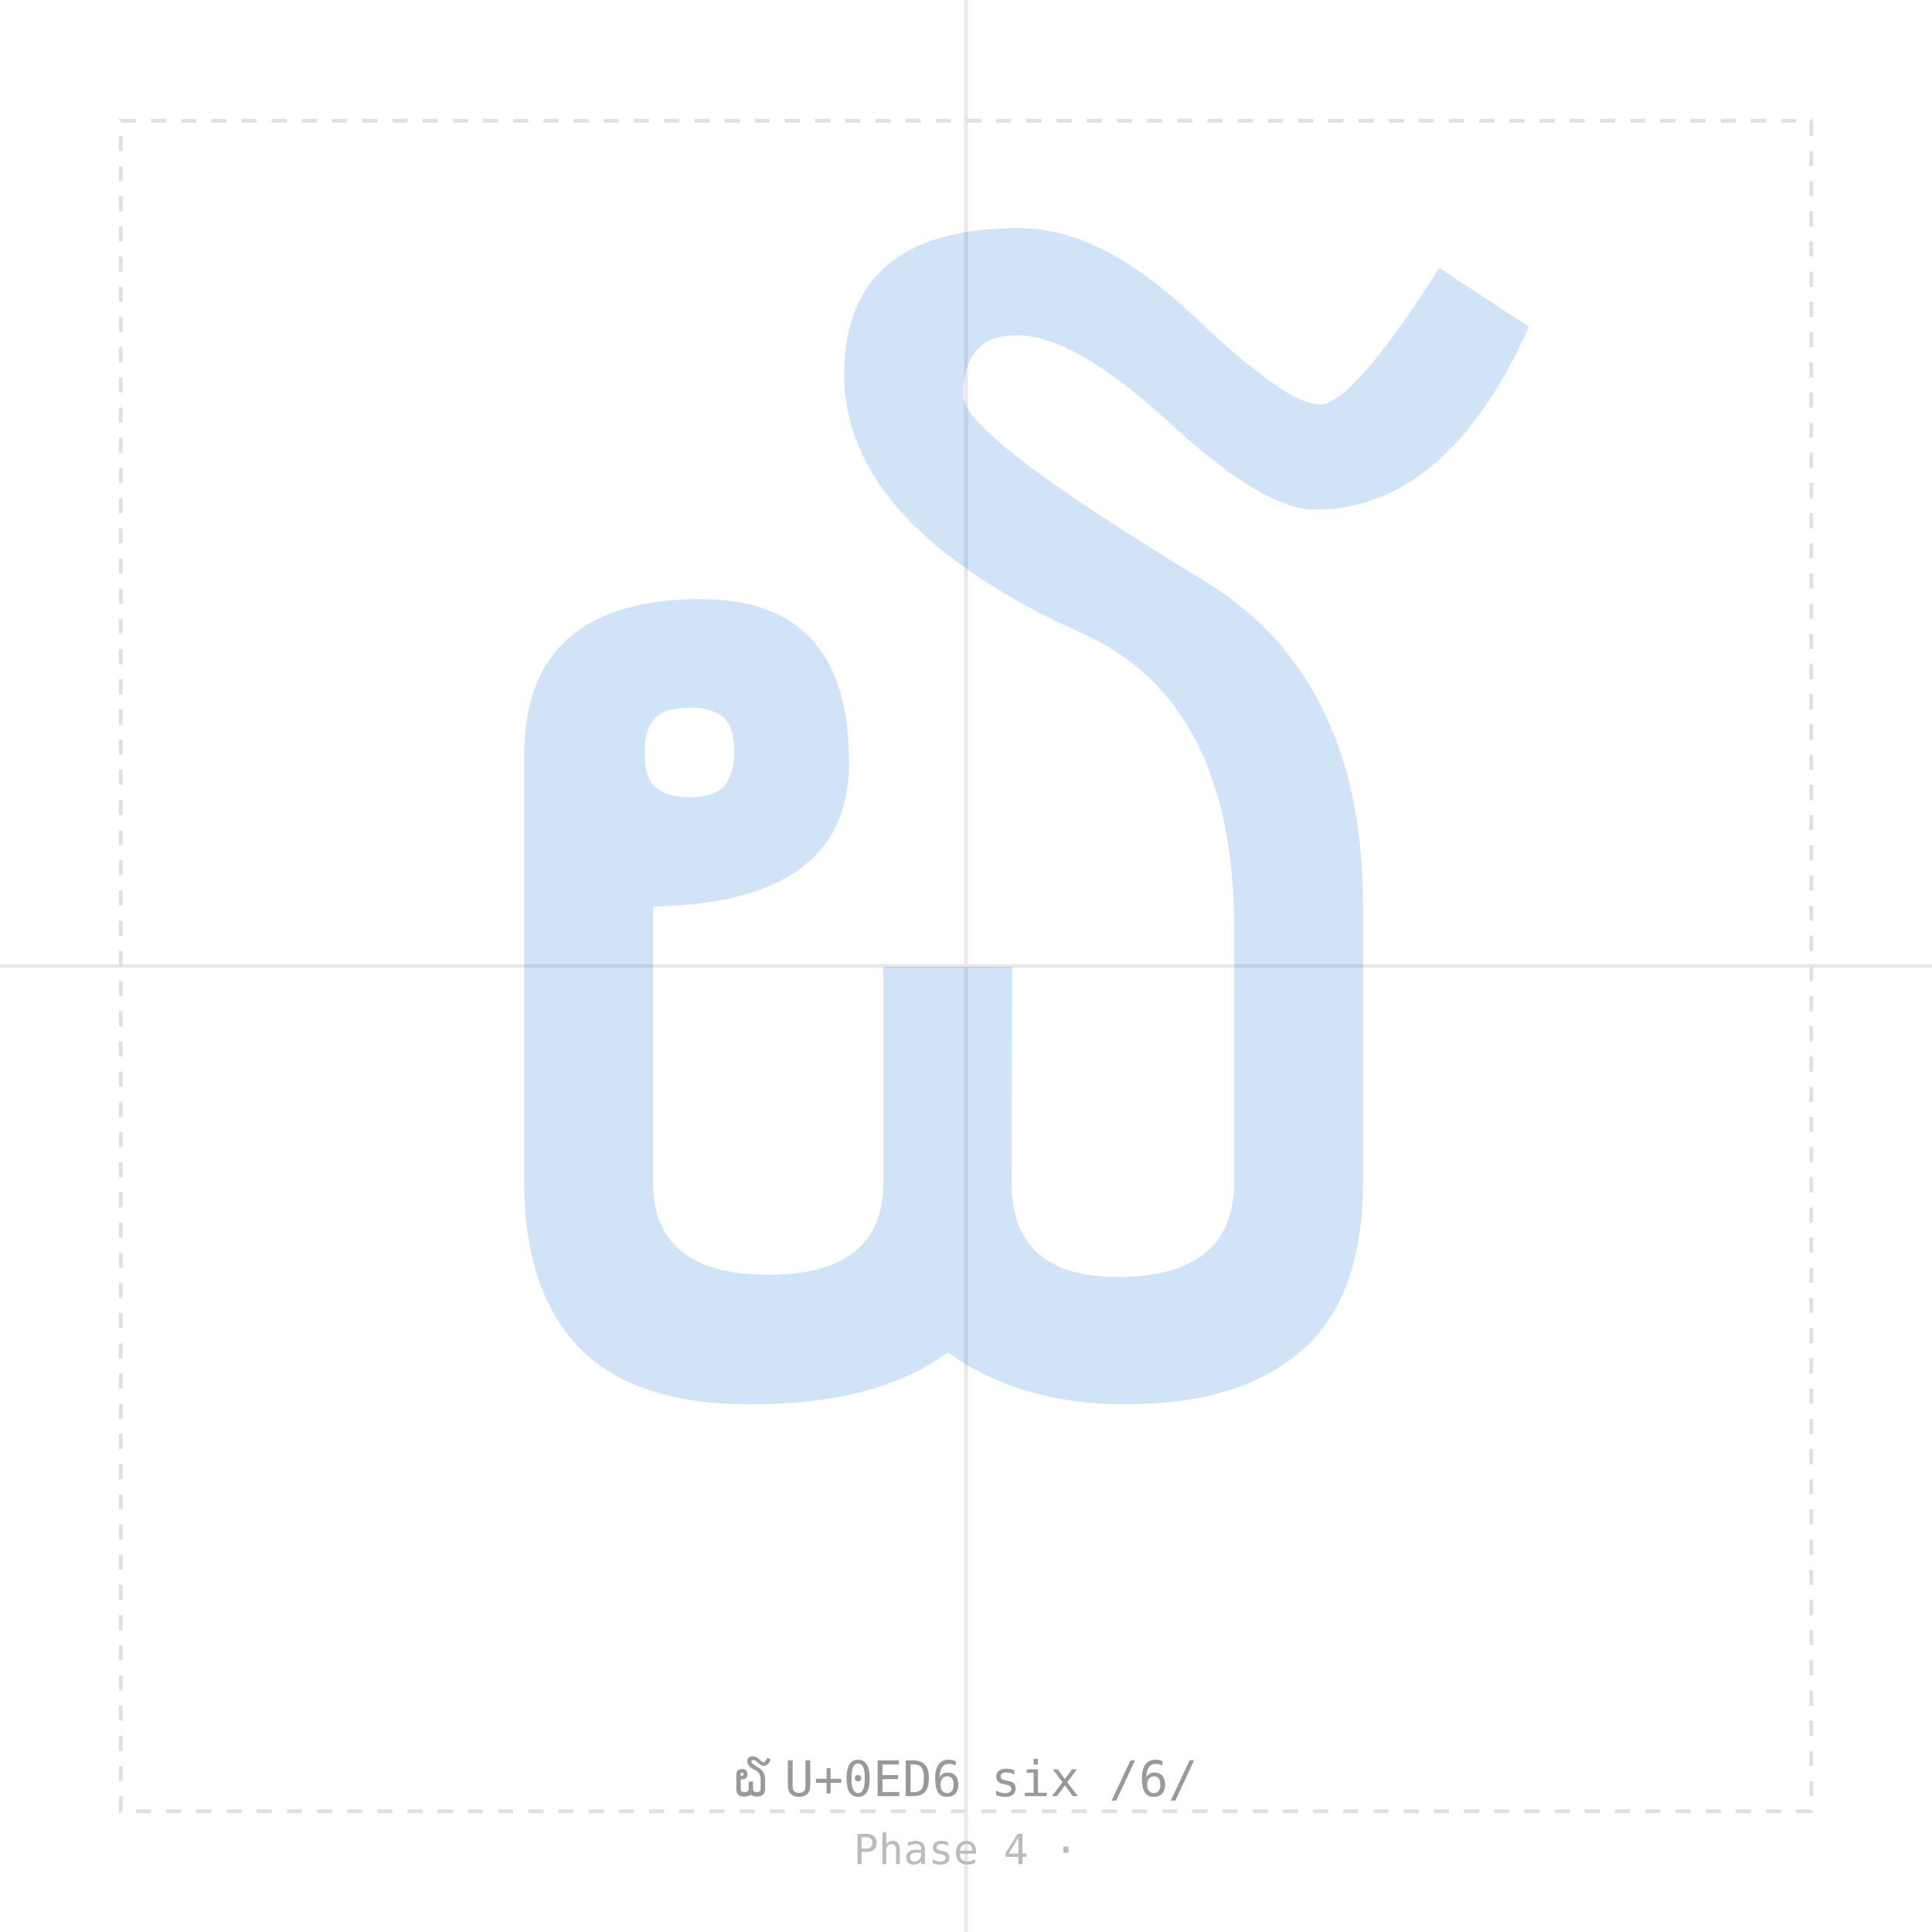
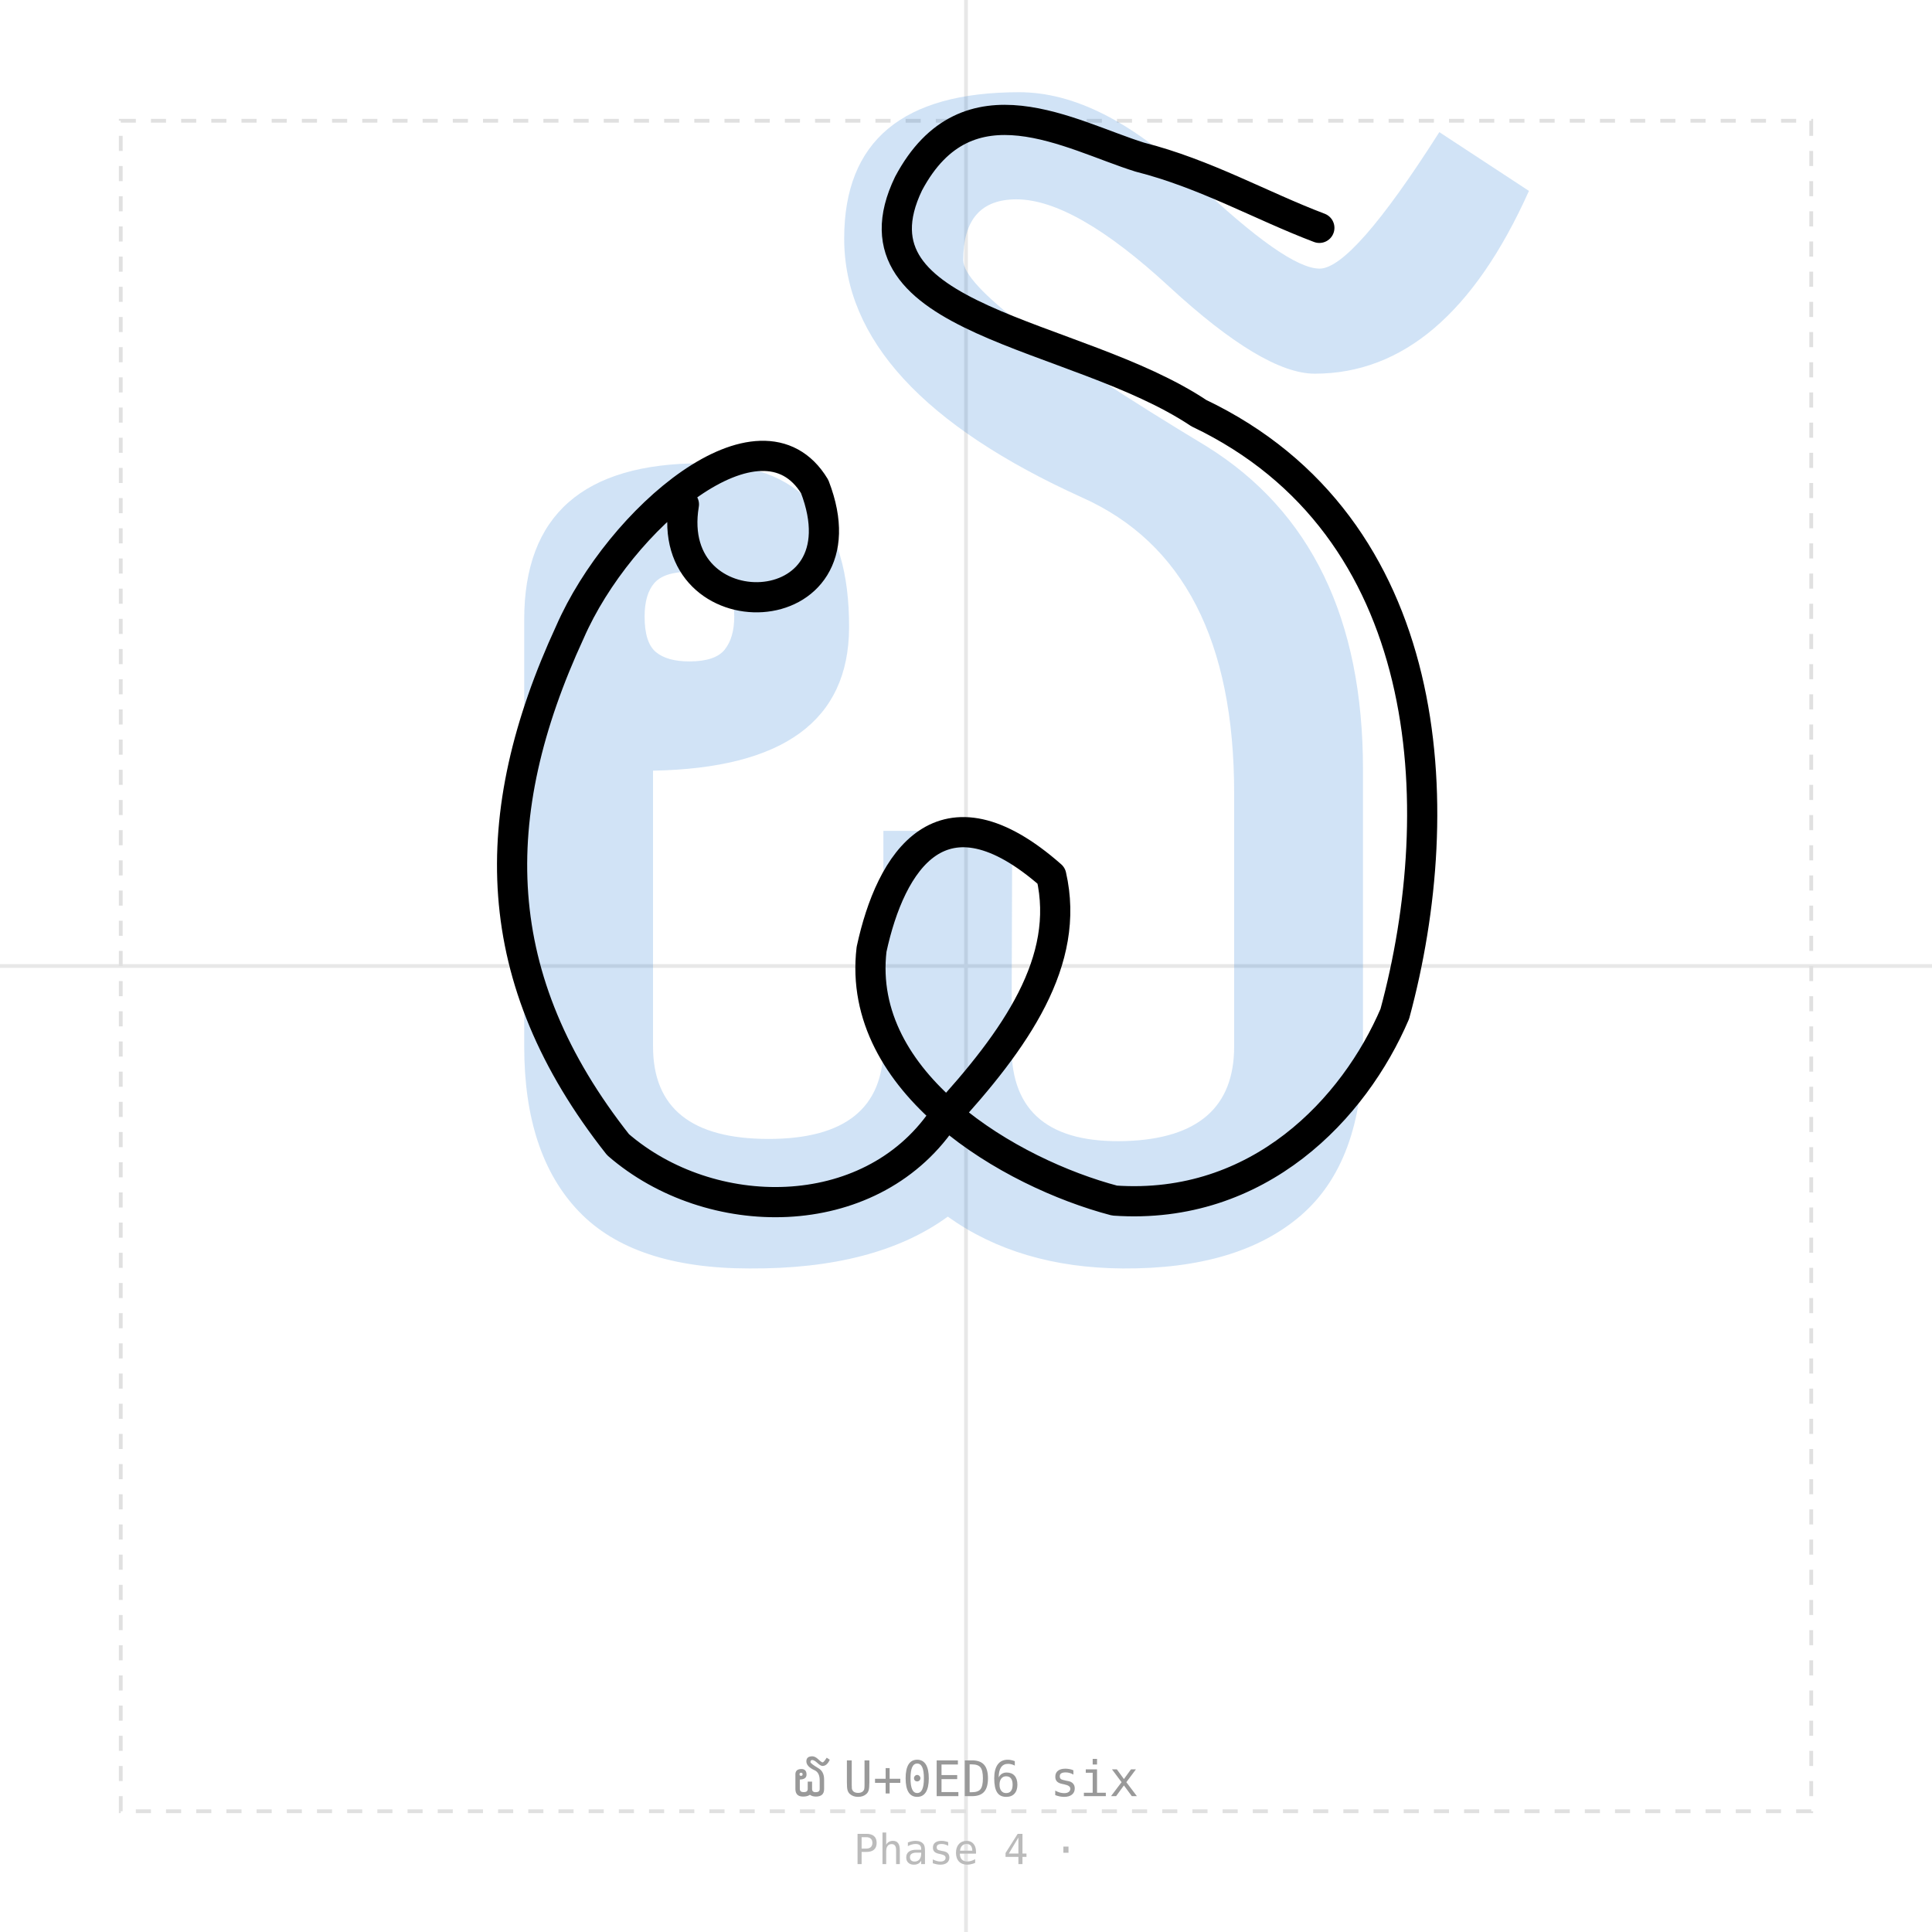
- <svg xmlns="http://www.w3.org/2000/svg" width="512" height="512" viewBox="0 0 512 512" data-lao-char="໖" data-lao-codepoint="U+0ED6" data-lao-name="six" data-lao-romanization="6" data-lao-phase="4" data-lao-order="7" data-lao-notes="" data-stroke-count="">
+ <svg xmlns="http://www.w3.org/2000/svg" width="512" height="512" viewBox="0 0 512 512" data-lao-char="໖" data-lao-codepoint="U+0ED6" data-lao-name="six" data-lao-romanization="6" data-lao-phase="4" data-lao-order="7" data-lao-notes="" data-stroke-count="" data-lao-letter-name="ຫົກ" version="1.1" id="svg4">
+   <defs id="defs4" />
  <g id="background">
-     <rect width="512" height="512" fill="white" />
-     <line x1="256.0" y1="0" x2="256.0" y2="512" stroke="#e8e8e8" stroke-width="1" />
-     <line x1="0" y1="256.0" x2="512" y2="256.0" stroke="#e8e8e8" stroke-width="1" />
-     <rect x="32" y="32" width="448" height="448" fill="none" stroke="#e0e0e0" stroke-width="1" stroke-dasharray="4,4" />
+     <rect width="512" height="512" fill="white" id="rect1" />
+     <line x1="256.0" y1="0" x2="256.0" y2="512" stroke="#e8e8e8" stroke-width="1" id="line1" />
+     <line x1="0" y1="256.0" x2="512" y2="256.0" stroke="#e8e8e8" stroke-width="1" id="line2" />
+     <rect x="32" y="32" width="448" height="448" fill="none" stroke="#e0e0e0" stroke-width="1" stroke-dasharray="4,4" id="rect2" />
  </g>
-   <g id="reference" opacity="0.18" pointer-events="none">
-     <text x="256.0" y="369" font-family="'Noto Lao UI', 'Noto Lao', 'Phetsarath OT', 'Saysettha OT', sans-serif" font-size="380" text-anchor="middle" fill="#0066cc">໖</text>
+   <g id="reference" pointer-events="none">
+     <text x="256.0" y="333" font-family="'Noto Lao UI', 'Noto Lao', 'Phetsarath OT', 'Saysettha OT', sans-serif" font-size="380" text-anchor="middle" fill="#0066cc" opacity="0.18" id="text2">໖</text>
  </g>
  <g id="label">
-     <text x="256.0" y="476" font-family="monospace, sans-serif" font-size="13" text-anchor="middle" fill="#999">໖  U+0ED6  six  /6/</text>
-     <text x="256.0" y="494" font-family="monospace, sans-serif" font-size="11" text-anchor="middle" fill="#bbb">Phase 4 · </text>
+     <text x="256.0" y="476" font-family="monospace, sans-serif" font-size="13" text-anchor="middle" fill="#999" id="text3">໖  U+0ED6  six</text>
+     <text x="256.0" y="494" font-family="monospace, sans-serif" font-size="11" text-anchor="middle" fill="#bbb" id="text4">Phase 4 · </text>
  </g>
  <g id="strokes" fill="none" stroke="#e63946" stroke-width="8" stroke-linecap="round" stroke-linejoin="round">
-     
+     <path style="fill:none;stroke:#000000" d="m 181.24,133.665 c -5.683,34.19 49.171,32.897 34.661,-4.711 -14.233,-23.57 -51.767,8.564 -64.852,38.535 -22.472,48.691 -21.901,91.993 12.742,135.864 24.398,21.137 66.406,21.489 85.912,-6.675 19.69,-21.36 34.049,-42.08 28.888,-64.624 -29.037,-25.584 -42.574,-3.852 -47.618,19.535 -4.174,35.555 36.911,59.347 64.394,66.577 38.293,2.657 63.583,-24.478 74.273,-49.481 14.97,-55.252 10.892,-129.256 -51.935,-159.195 -32.686,-21.81 -94.619,-24.161 -76.925,-60.846 15.579,-29.296 42.882,-12.734 61.253,-7.01 17.397,4.415 32.155,12.898 47.605,18.752" id="path4" />
  </g>
</svg>
